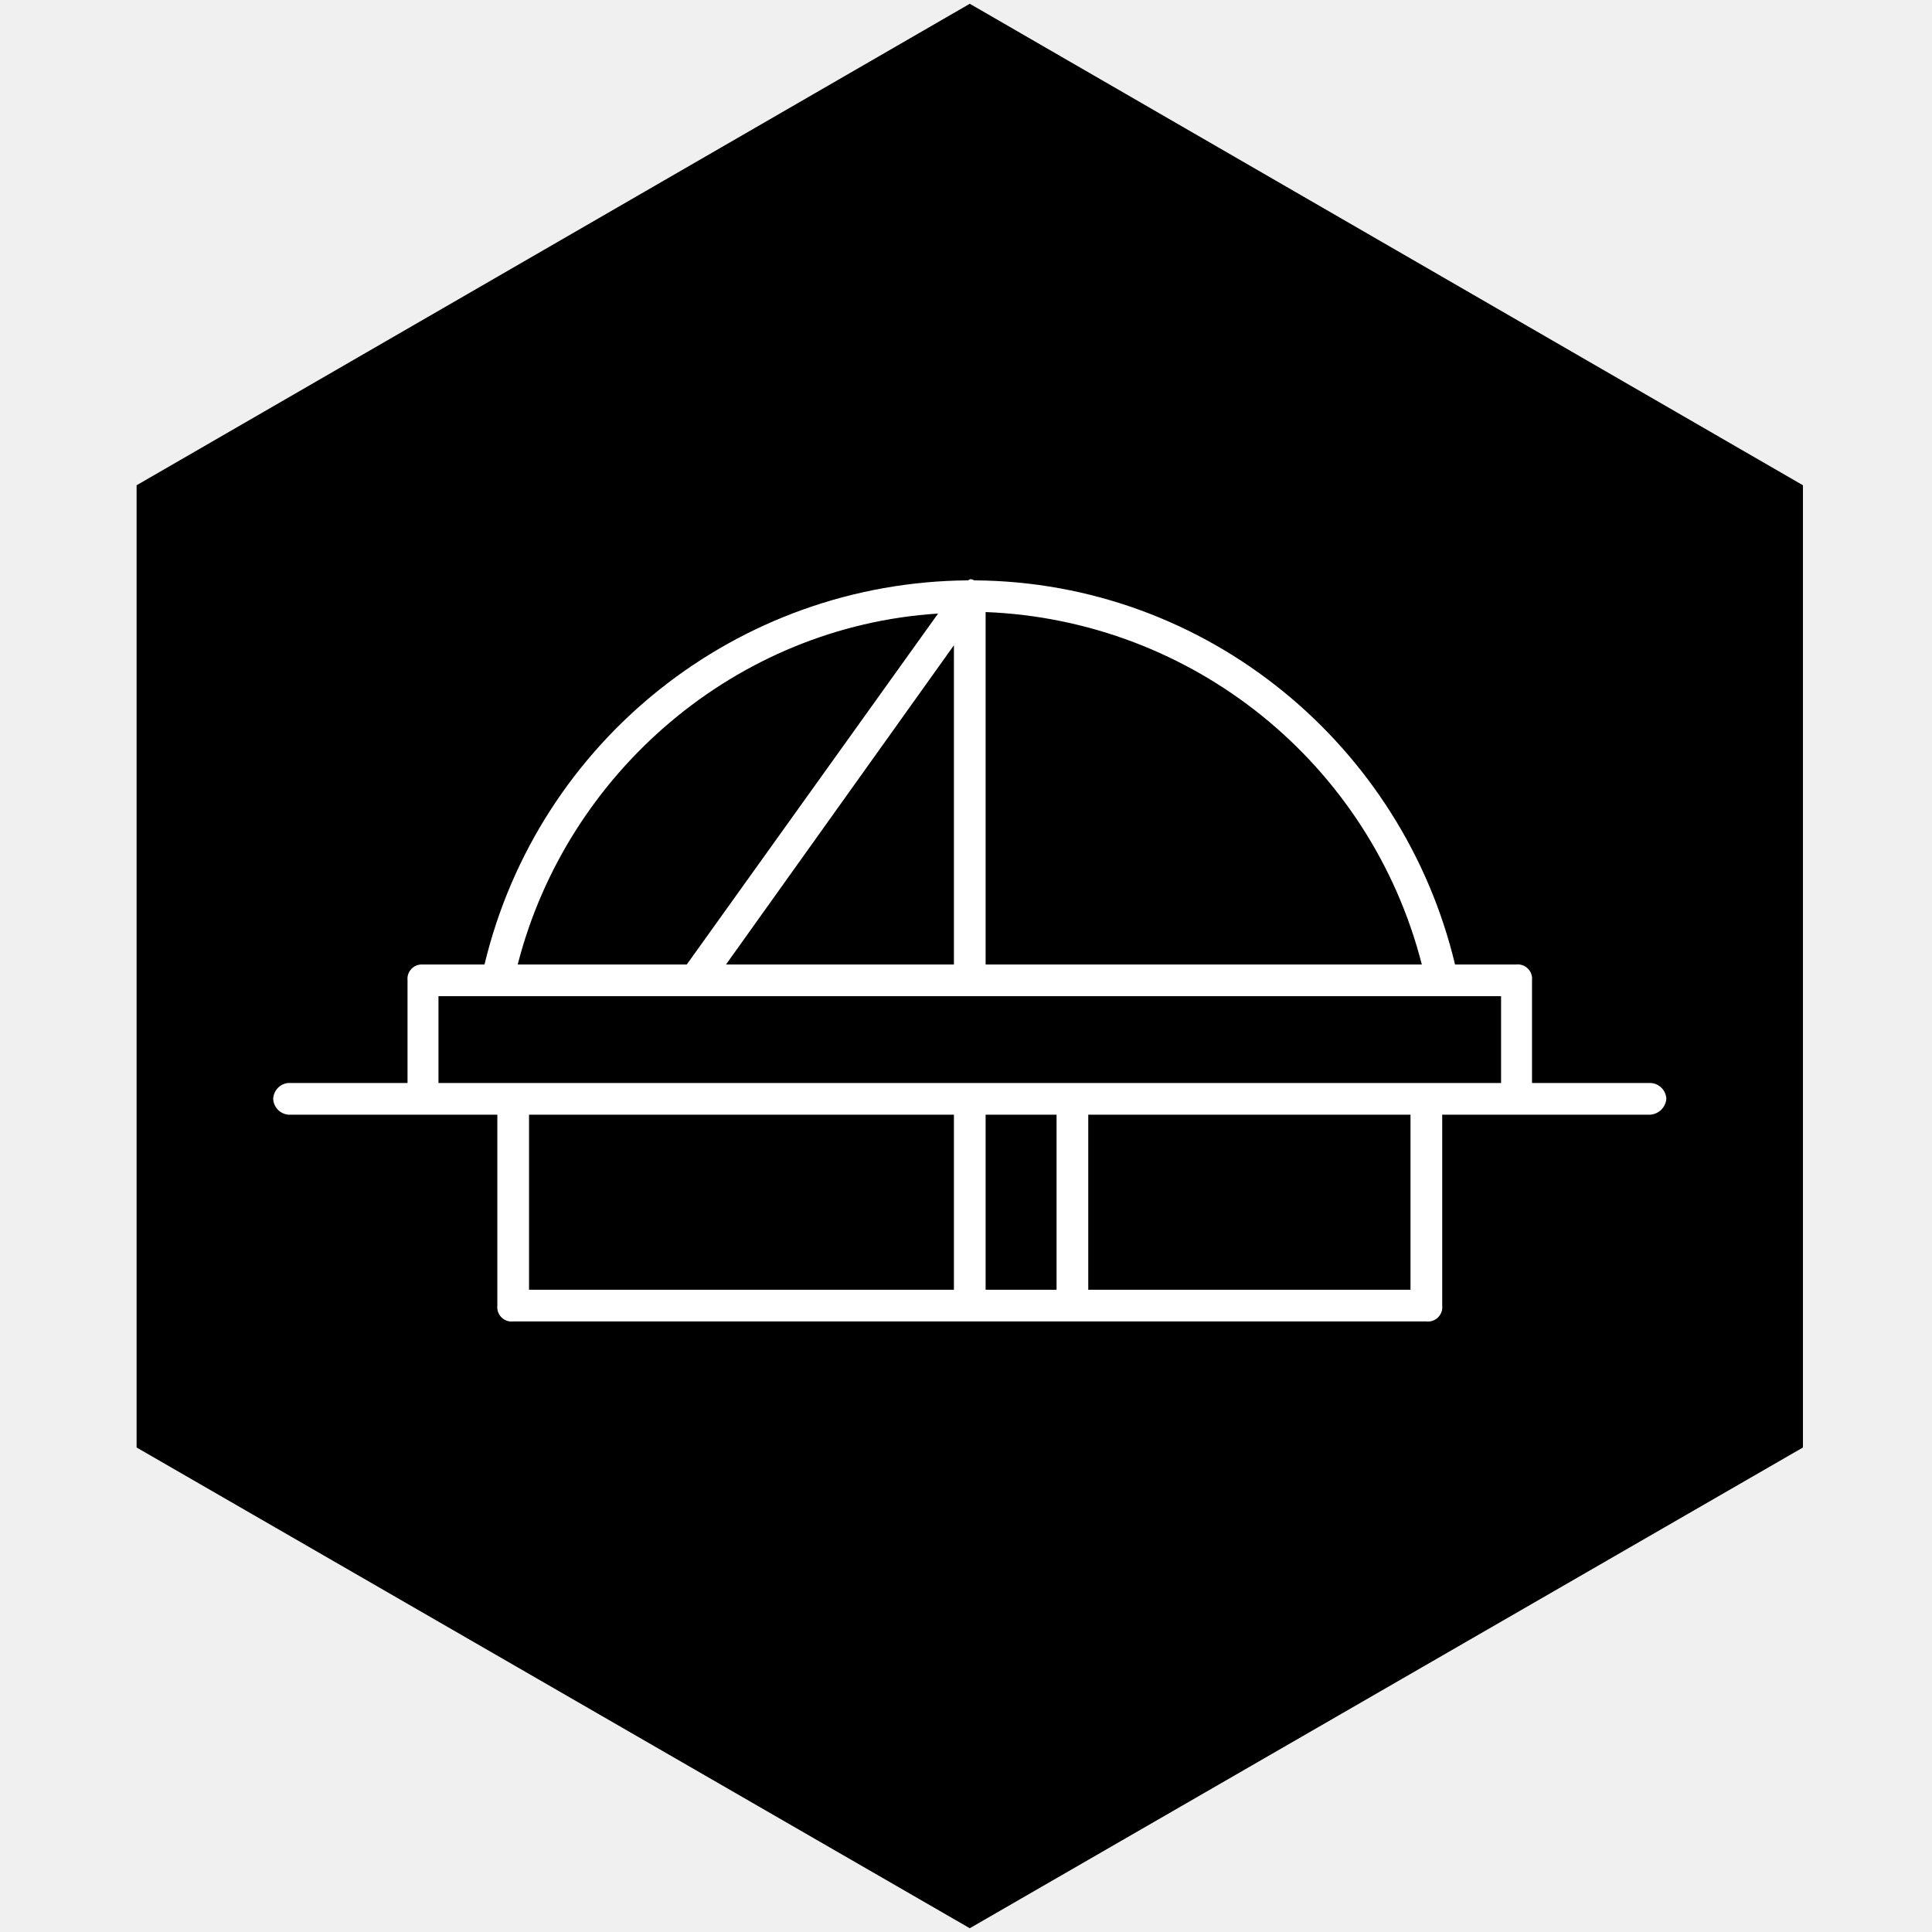
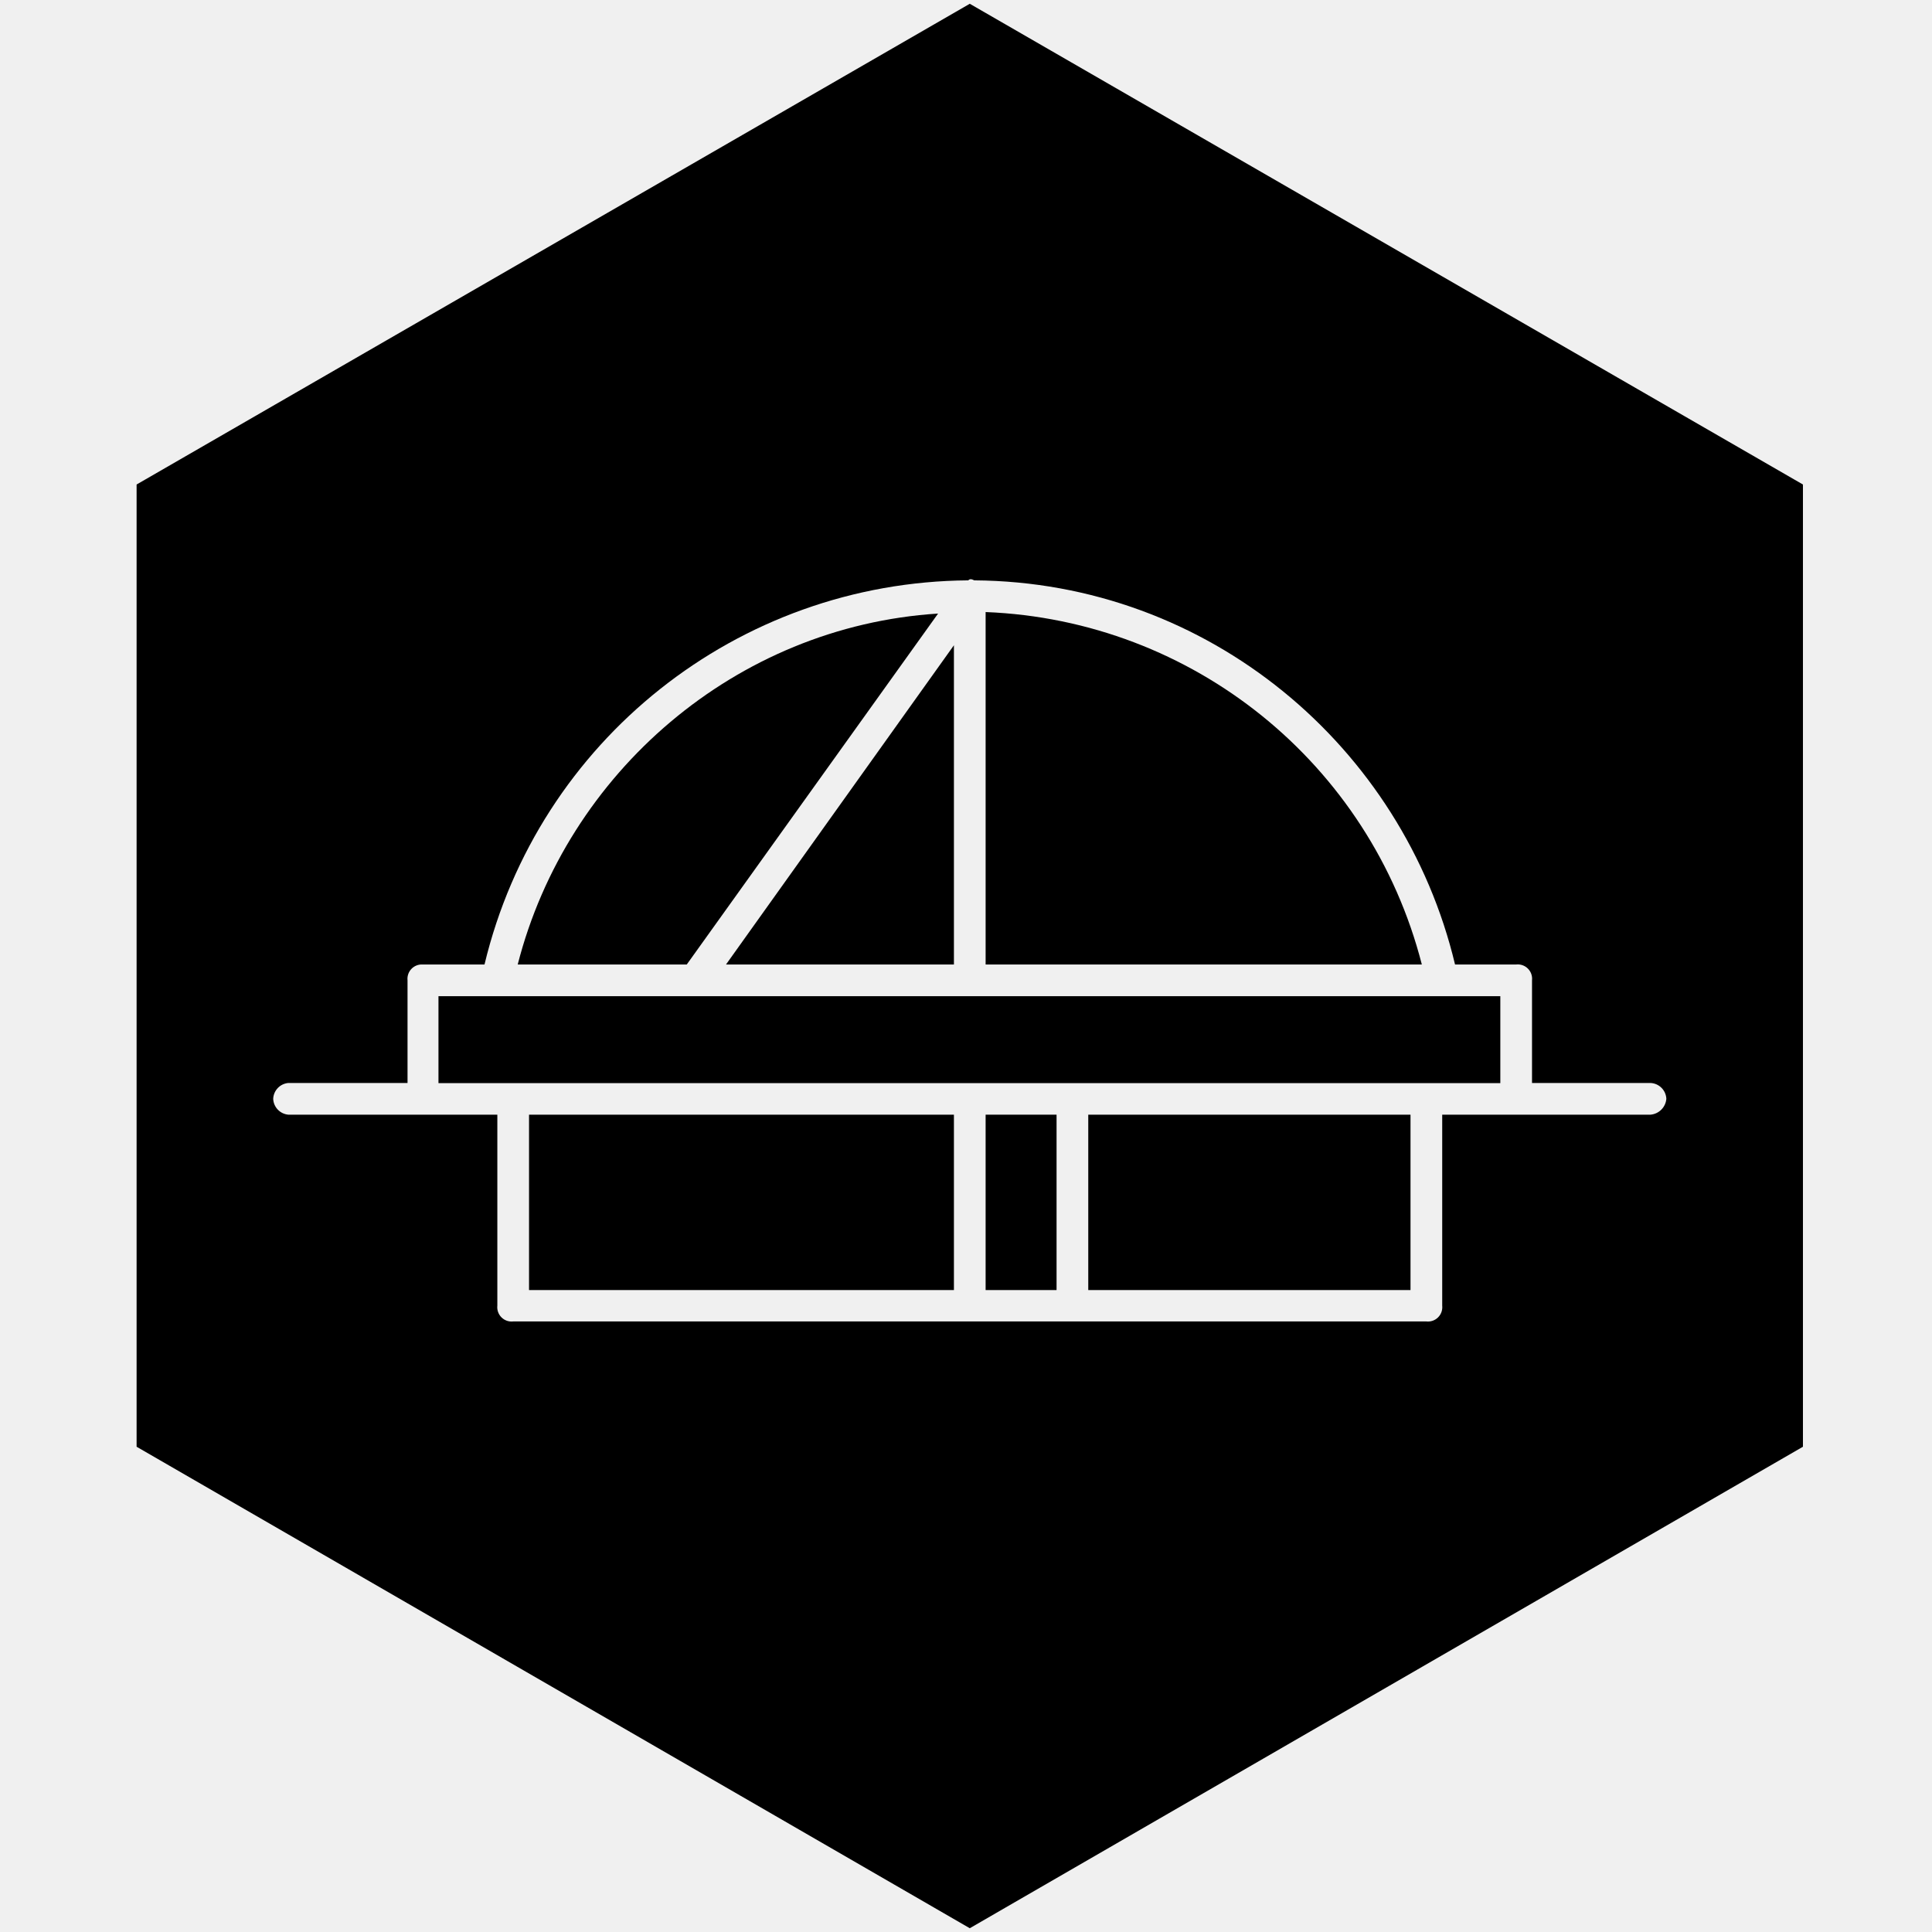
<svg xmlns="http://www.w3.org/2000/svg" width="256" height="256" viewBox="0 0 256 256">
-   <path d="M128.5.5l110.4 63.8v127.5l-110.4 63.7-110.4-63.7V64.3L128.5.5z" />
-   <path fill="#fff" d="M68 175.1a1.9 1.9 0 0 1-2.1-2.1v-25.3H38.2a2.2 2.2 0 0 1-2-2.1 2.2 2.2 0 0 1 2-2.1H54v-13.6a1.9 1.9 0 0 1 2-2.1h8.2a66.4 66.4 0 0 1 64.1-50.9c.2-.2.4-.2.8 0 31 .2 56.8 22 63.7 50.9h8.1a1.9 1.9 0 0 1 2.1 2.1v13.6h15.7a2.2 2.2 0 0 1 2.1 2.1 2.3 2.3 0 0 1-2.1 2.1h-27.6V173a1.9 1.9 0 0 1-2.1 2.1zM58.1 132v11.5h140.8V132zm66.2-50.7c-26.8 1.7-49.2 21.1-55.7 46.5H91zm-54.2 66.4v23.2h56.3v-23.2zm56.3-62.2l-30.2 42.3h30.2zm4.2-4.4v46.7h57.8a62.2 62.2 0 0 0-57.8-46.7zm0 66.6v23.2h9.4v-23.2zm13.6 0v23.2h42.7v-23.2z" />
+   <path d="M126.4 127.8V85.5l-30.2 42.3h30.2zm-56.3 19.9h56.3v23.24H70.1zm54.2-66.4c-26.8 1.7-49.2 21.1-55.7 46.5H91zm6.3-.2v46.7h57.8a62.2 62.2 0 0 0-57.8-46.7zm13.6 66.6h42.7v23.24h-42.7z" />
+   <path d="M128.5.5L18.1 64.2v127.5l110.4 63.8 110.4-63.8V64.2zm90.2 147.2h-27.6V173a1.9 1.9 0 0 1-2.1 2.1H68a1.9 1.9 0 0 1-2.1-2.1v-25.3H38.2a2.2 2.2 0 0 1-2-2.1 2.2 2.2 0 0 1 2-2.1H54v-13.6a1.9 1.9 0 0 1 2-2.1h8.2a66.4 66.4 0 0 1 64.1-50.9c.2-.2.4-.2.8 0 31 .2 56.8 22 63.7 50.9h8.1a1.9 1.9 0 0 1 2.1 2.1v13.6h15.7a2.2 2.2 0 0 1 2.1 2.1 2.3 2.3 0 0 1-2.1 2.1z" />
+   <path d="M130.6 147.7h9.4v23.24h-9.4zM58.1 132h140.7v11.52H58.1z" />
</svg>
